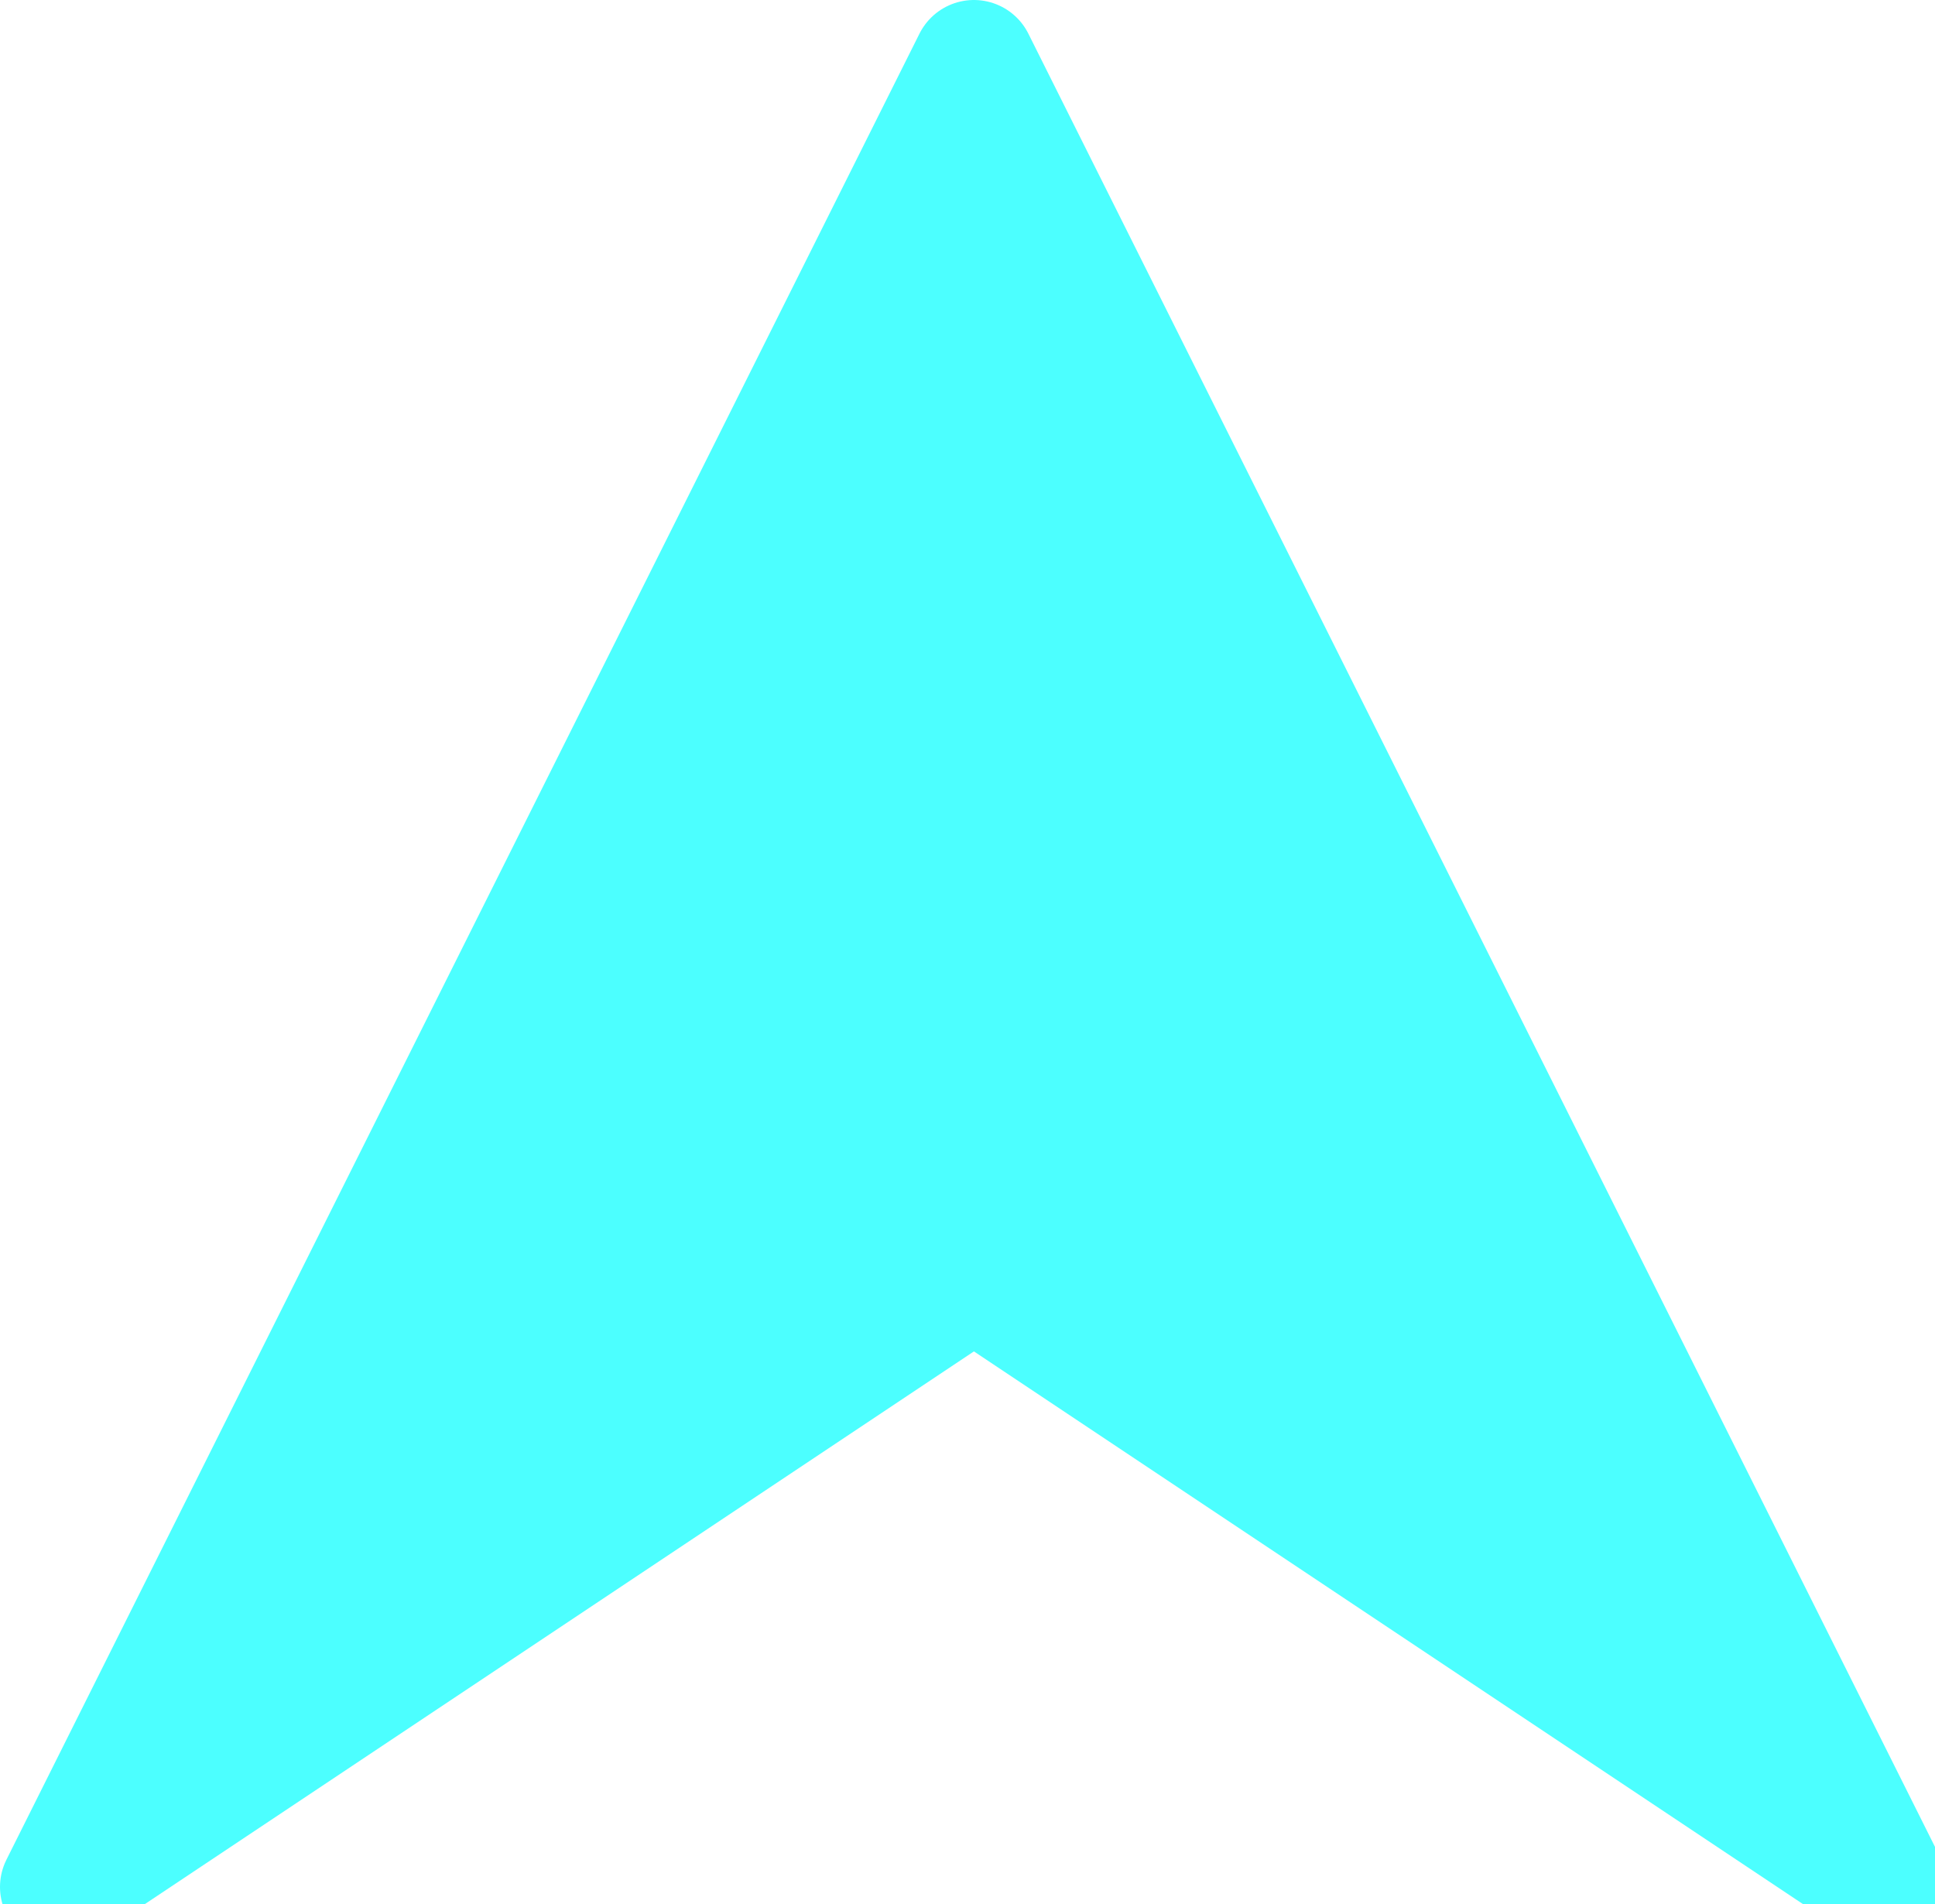
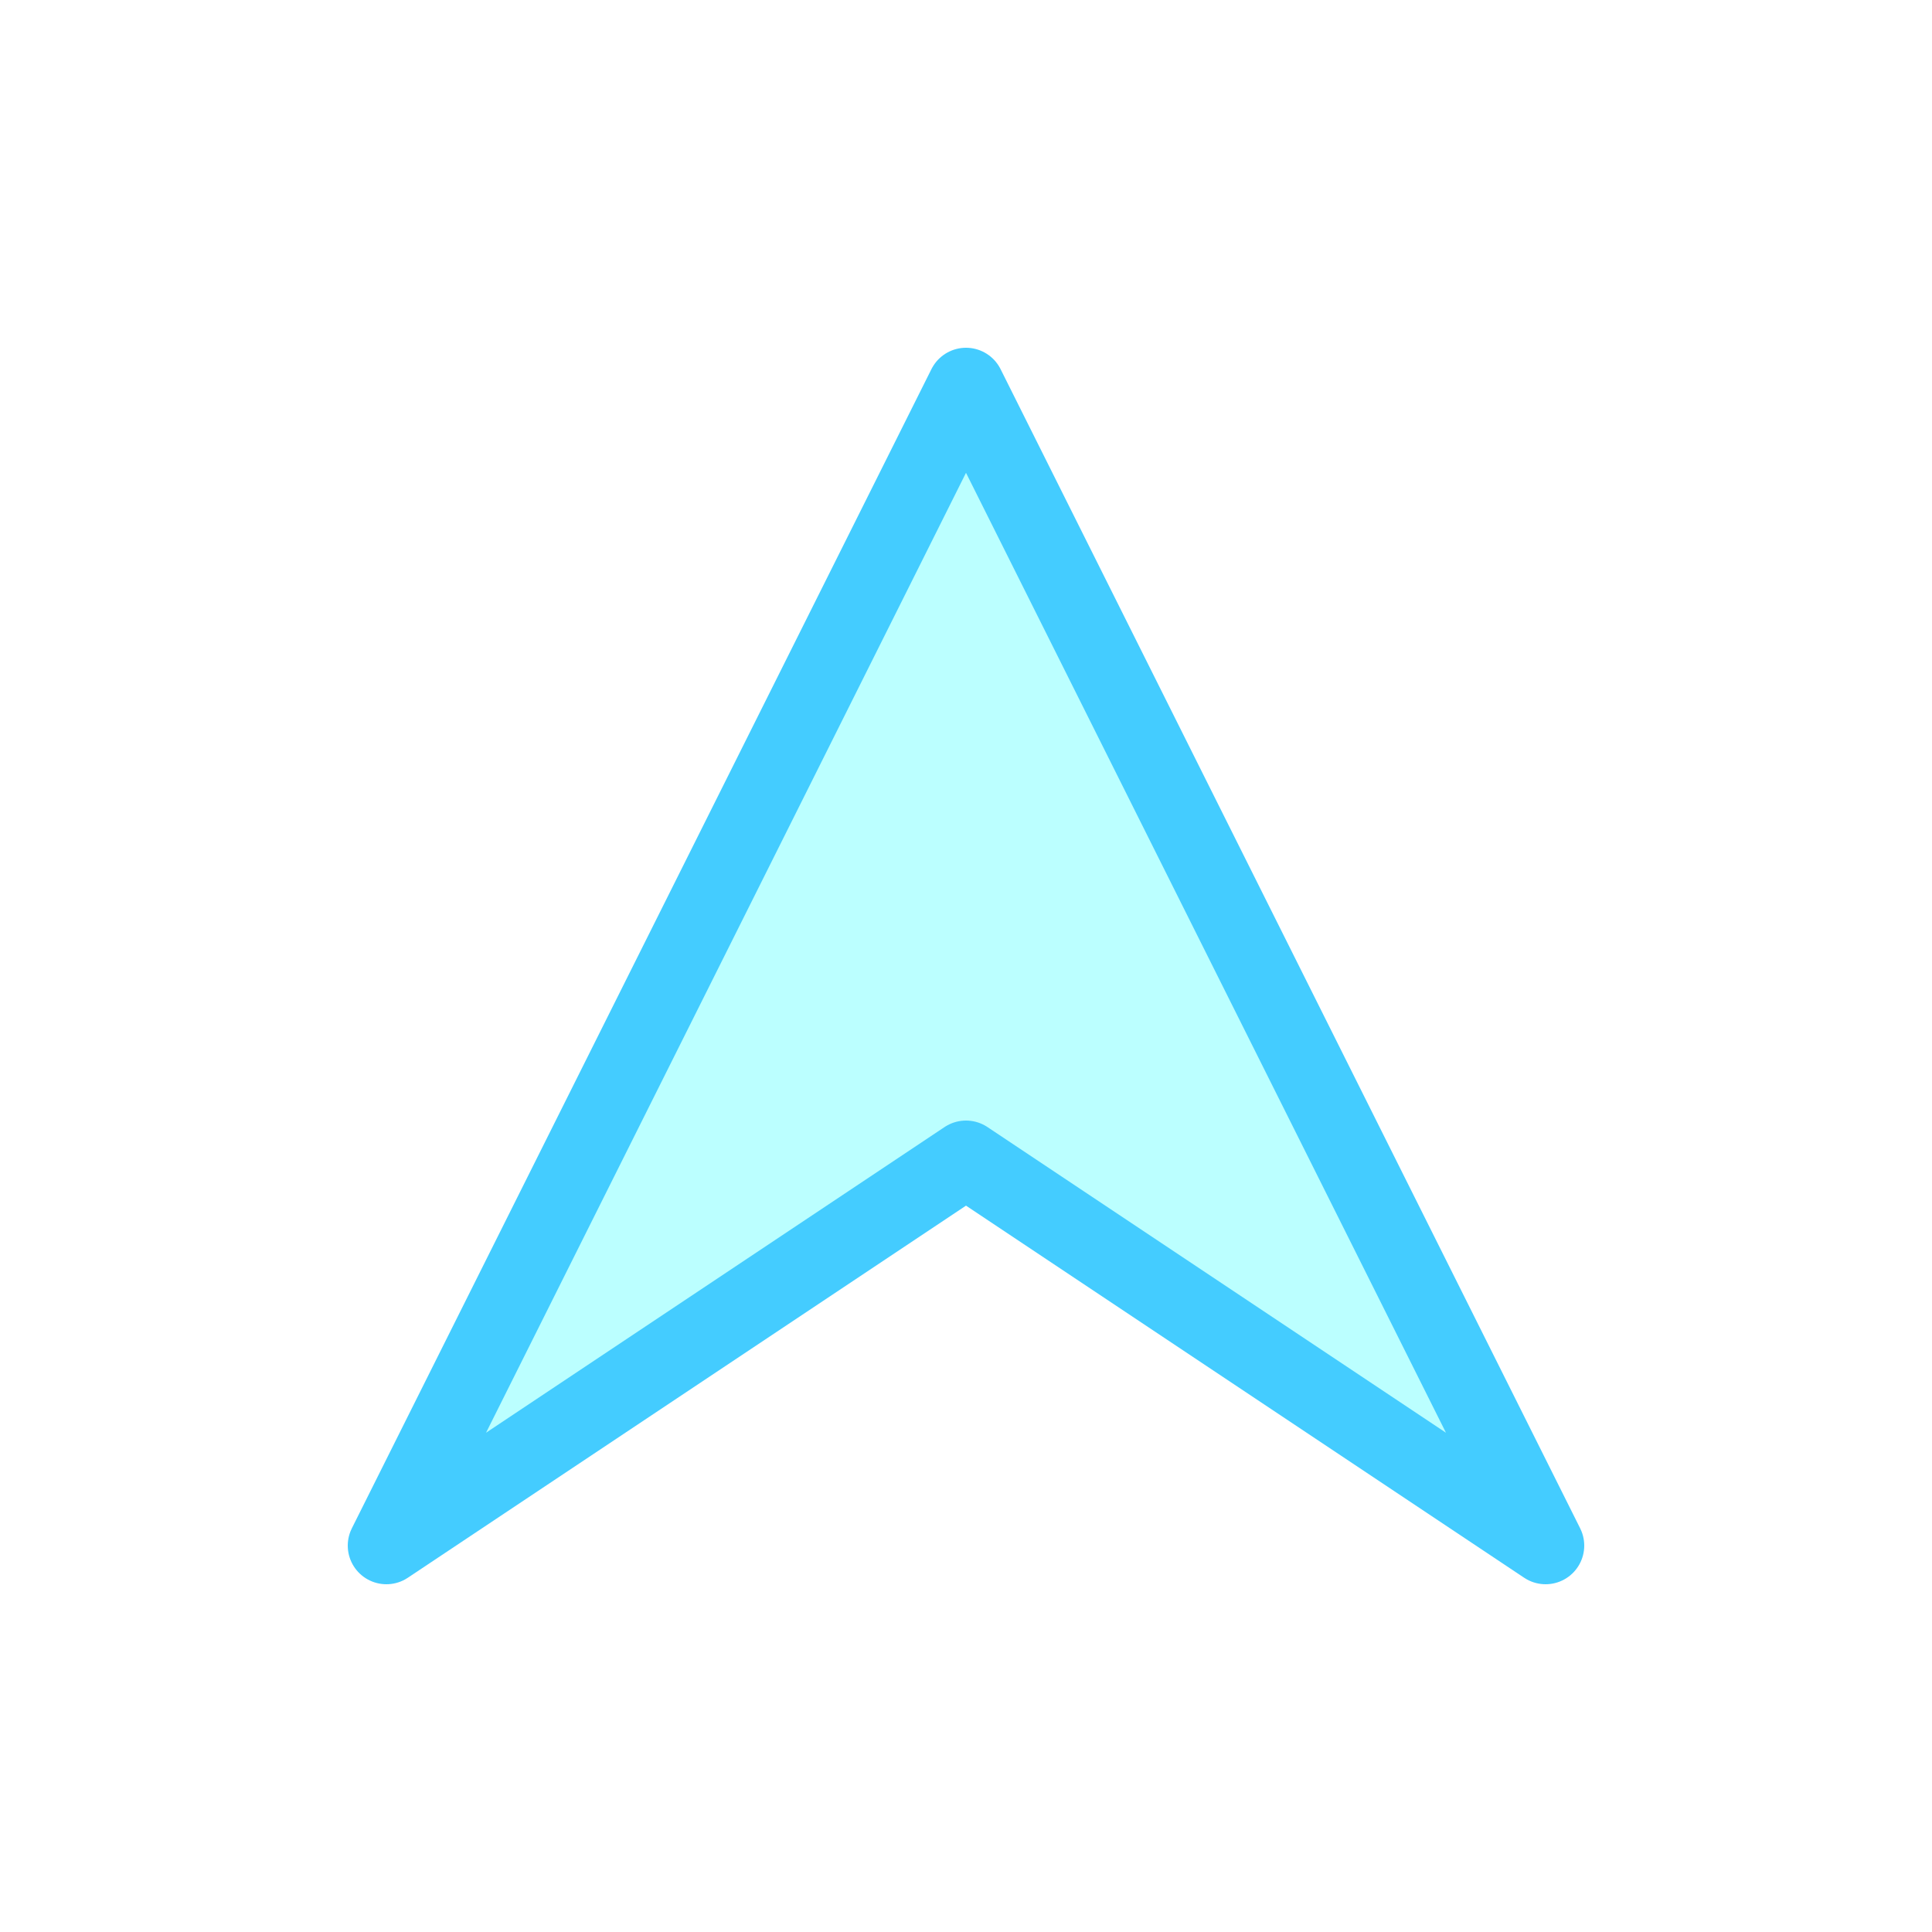
- <svg xmlns="http://www.w3.org/2000/svg" viewbox="0 0 128 128">
-   <g transform="translate(-136 -176.36),rotate(0)">
-     <path d="m137 207.36 15-30 15 30-15-10-15 10z" fill="#4cffff" stroke="#4cffff" stroke-linecap="round" stroke-linejoin="round" stroke-width="2" />
-   </g>
+ <svg xmlns="http://www.w3.org/2000/svg" width="50" height="50">
+   <path d="m10 40 15-30 15 30-15-10-15 10z" fill="#bff" stroke="#4cf" stroke-linecap="round" stroke-linejoin="round" stroke-width="2" />
</svg>
